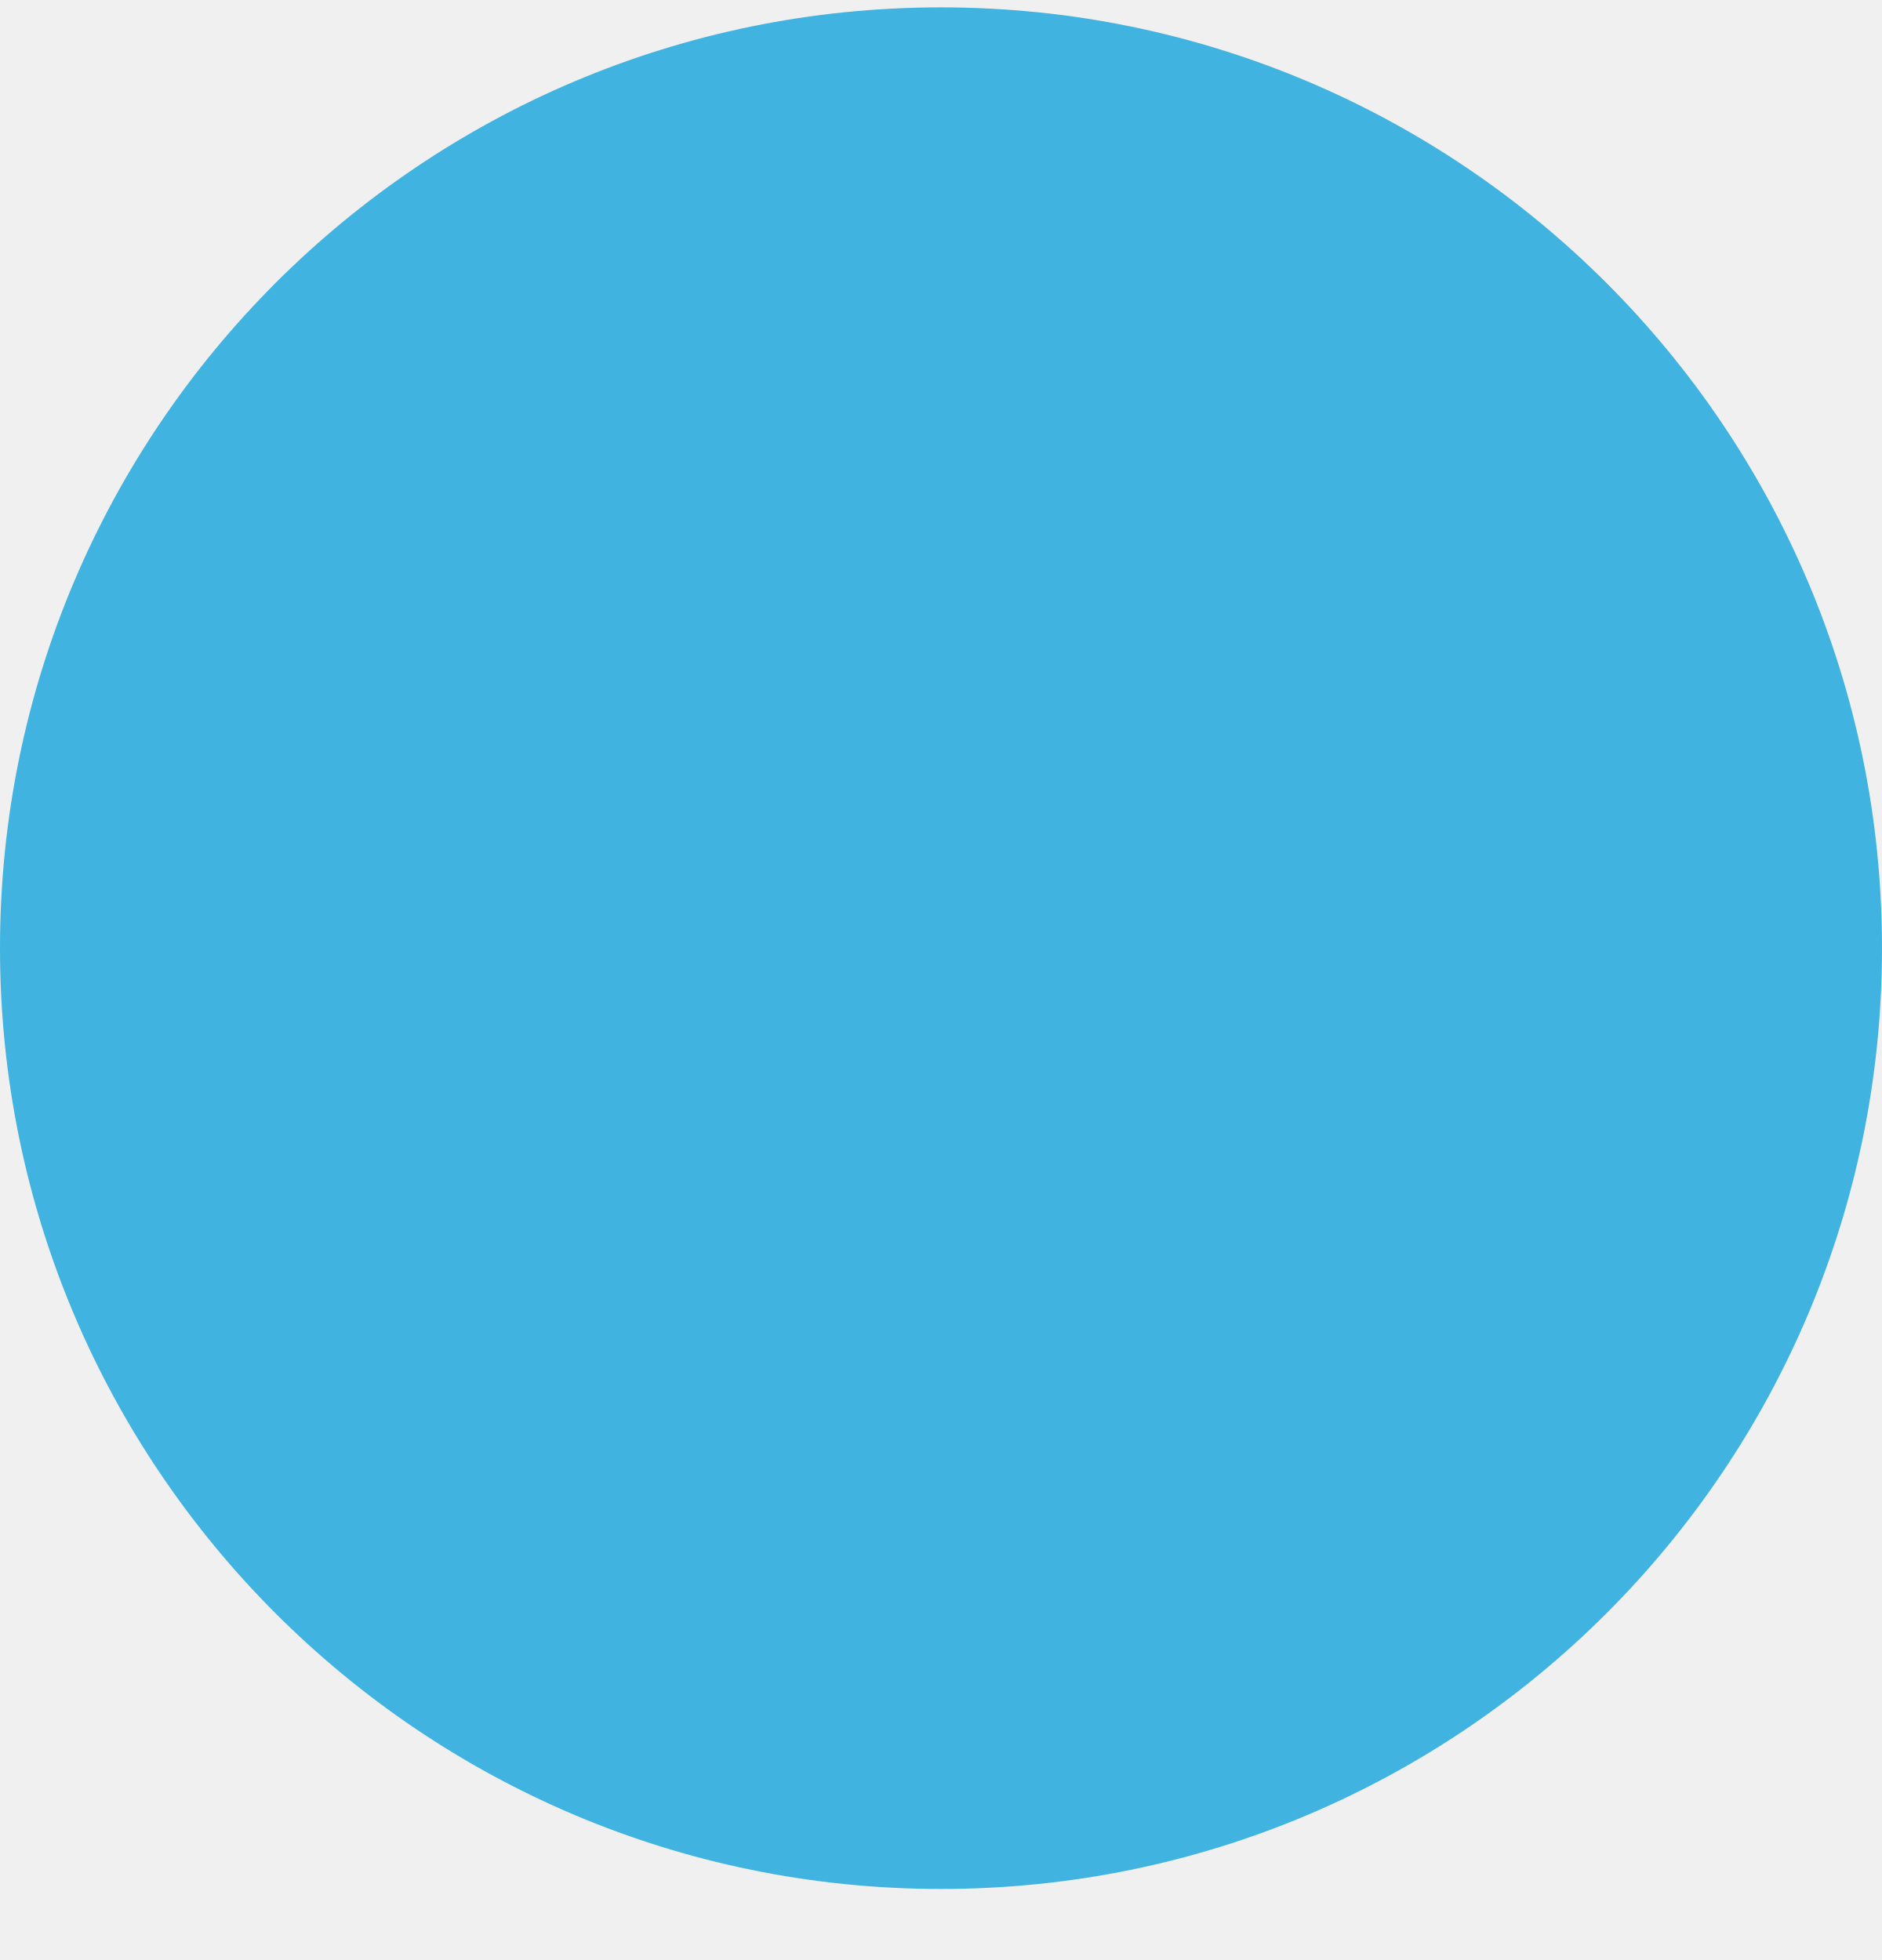
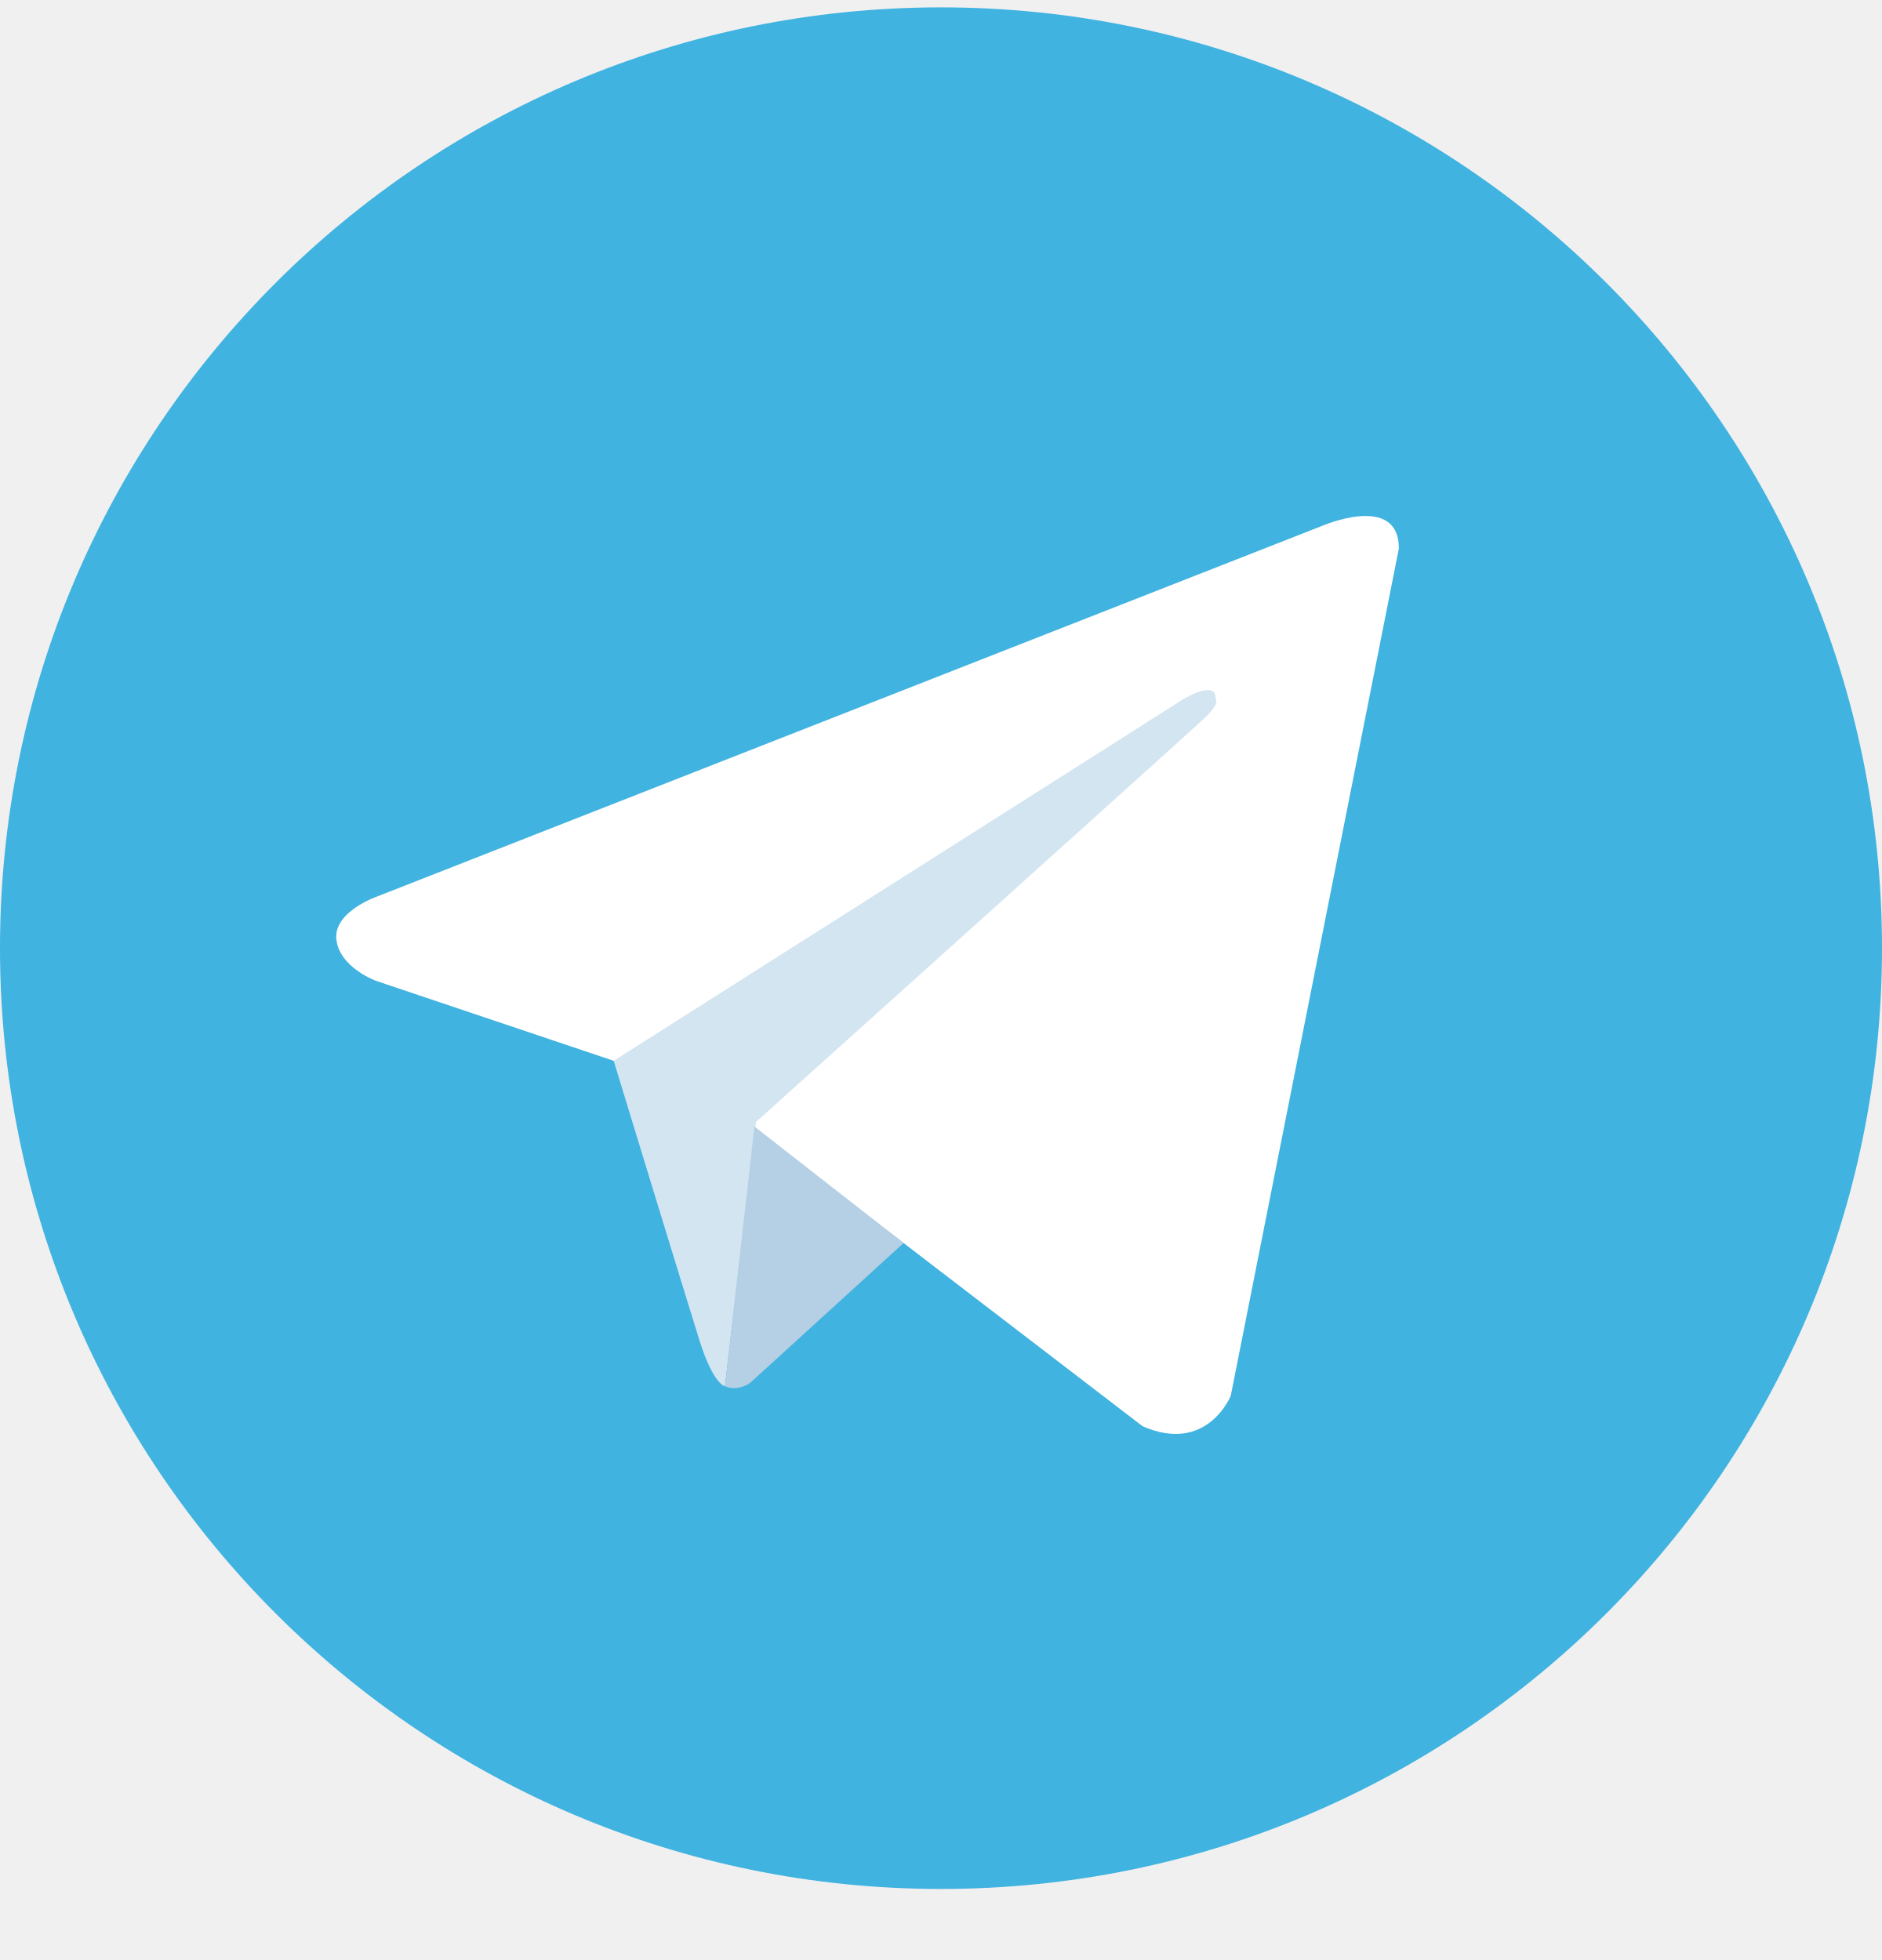
<svg xmlns="http://www.w3.org/2000/svg" width="24" height="25" viewBox="0 0 24 25" fill="none">
-   <path d="M12 0.094C5.373 0.094 0 5.466 0 12.094C0 18.721 5.373 24.094 12 24.094C18.628 24.094 24 18.721 24 12.094C24 5.466 18.628 0.094 12 0.094Z" fill="#40B3E0" />
+   <g clip-path="url(#clip0)">
+     <path d="M12 0.094C5.373 0.094 0 5.466 0 12.094C0 18.721 5.373 24.094 12 24.094C18.628 24.094 24 18.721 24 12.094C24 5.466 18.628 0.094 12 0.094Z" fill="#40B3E0" />
+     <path d="M17.839 6.996L15.695 17.803C15.695 17.803 15.396 18.552 14.571 18.192L9.625 14.4L7.827 13.531L4.799 12.512C4.799 12.512 4.335 12.347 4.29 11.987C4.245 11.628 4.814 11.433 4.814 11.433L16.849 6.712C16.849 6.712 17.839 6.277 17.839 6.996" fill="white" />
+     <path d="M9.245 17.681C9.245 17.681 9.1 17.668 8.92 17.098C8.741 16.529 7.826 13.531 7.826 13.531L15.095 8.915C15.095 8.915 15.515 8.66 15.5 8.915C15.5 8.915 15.575 8.96 15.35 9.17C15.125 9.38 9.64 14.311 9.64 14.311" fill="#D2E5F1" />
+     <path d="M11.523 15.855L9.566 17.639C9.566 17.639 9.413 17.755 9.246 17.682L9.621 14.369" fill="#B5CFE4" />
+   </g>
+   <defs>
+     <clipPath id="clip0">
+       <rect width="24" height="24" fill="white" transform="translate(0 0.09375)" />
+     </clipPath>
+   </defs>
</svg>
